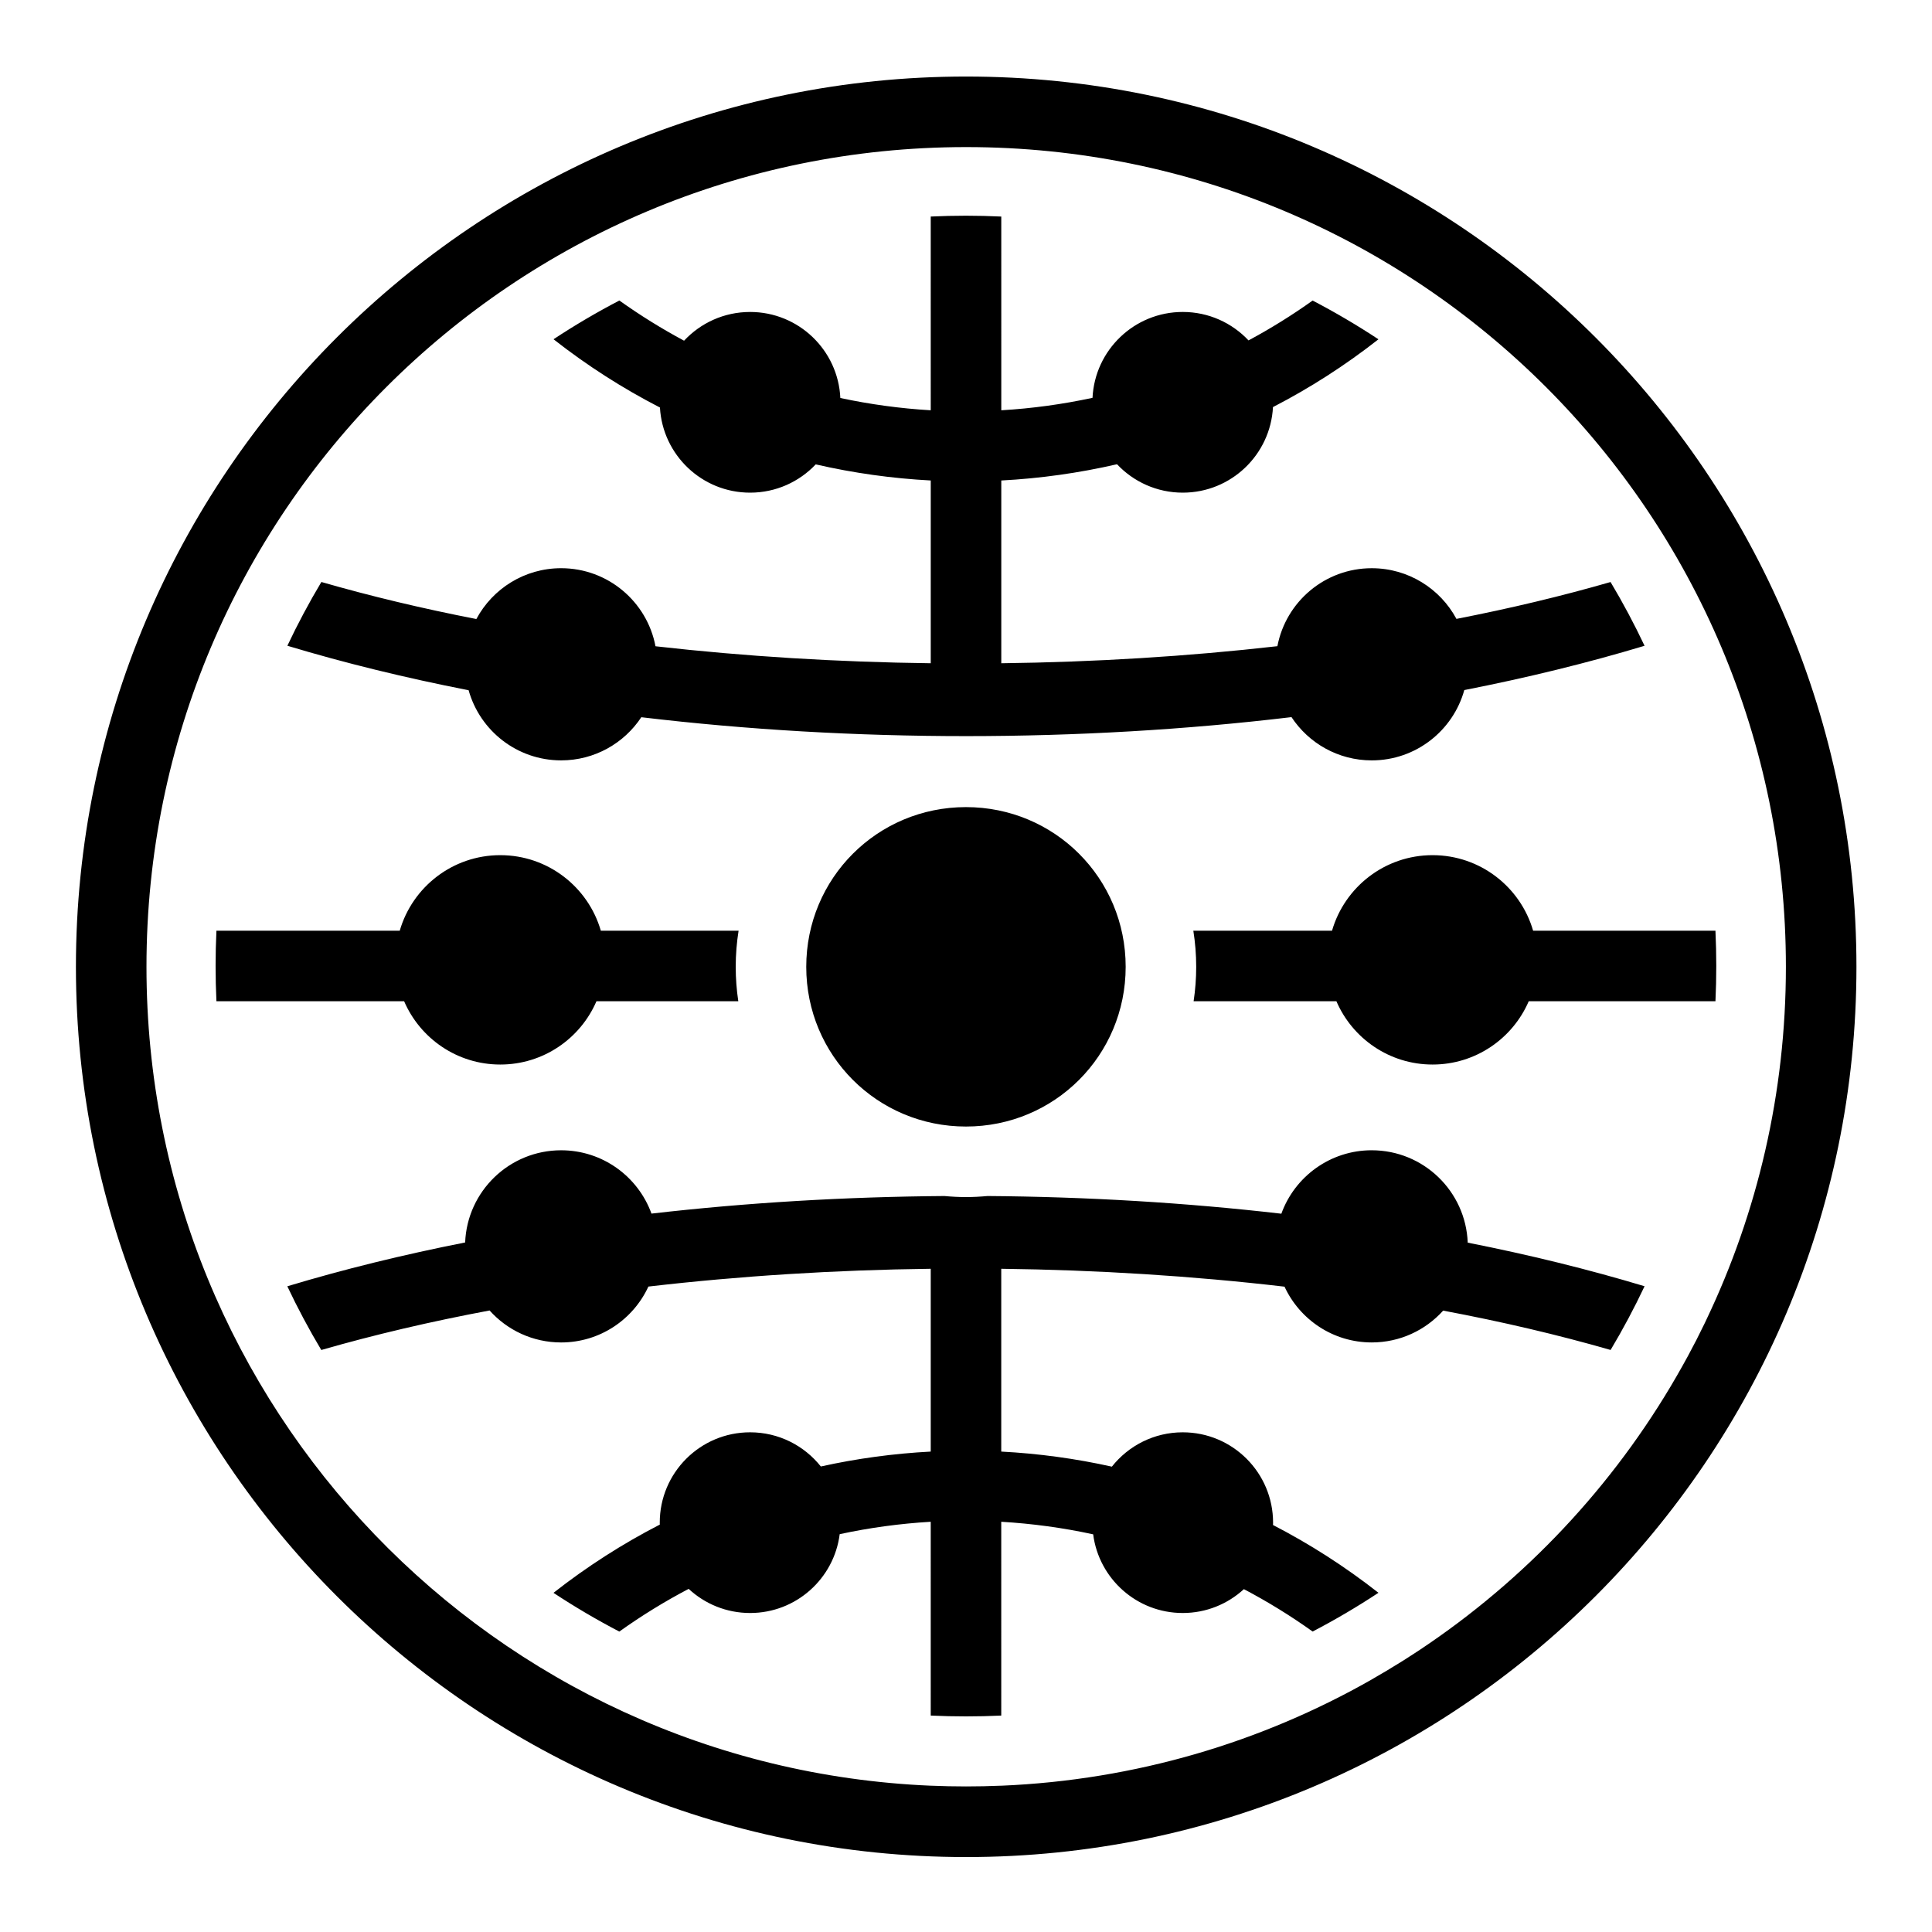
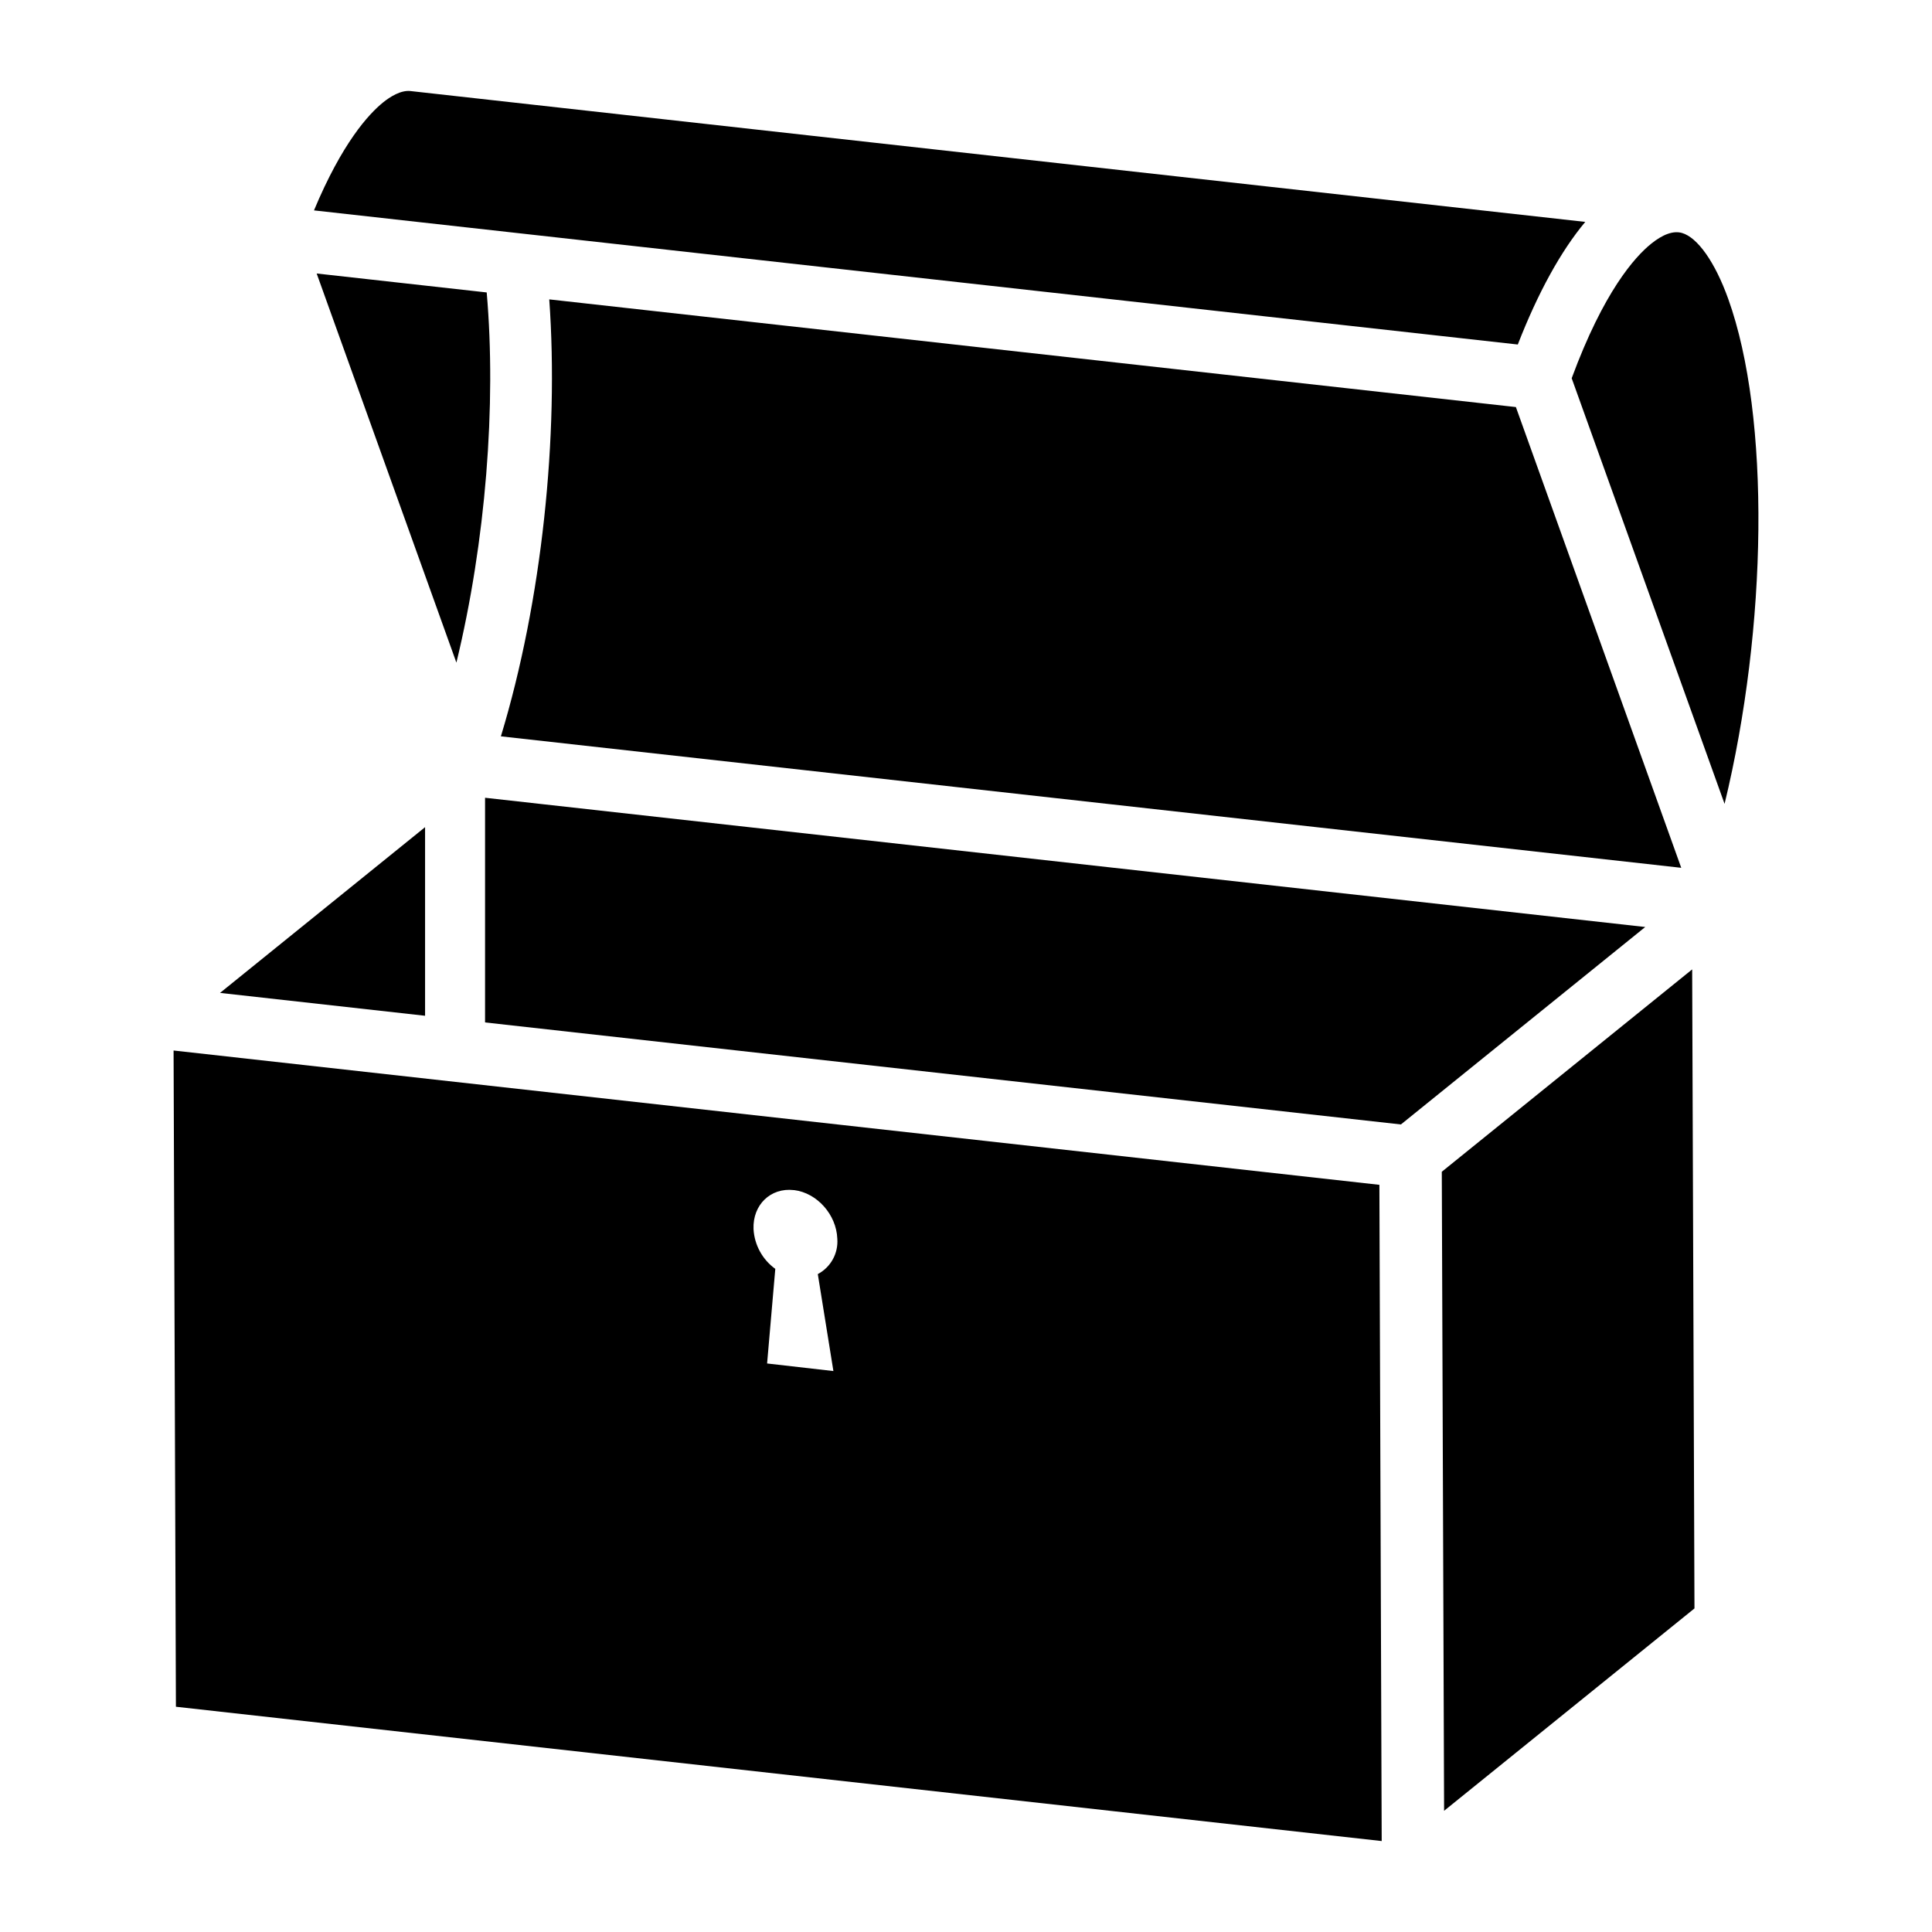
- <svg xmlns="http://www.w3.org/2000/svg" width="256" height="256" viewBox="0 0 512 512">
-   <path fill="#000" d="M256.05 20.283c-130.19 0-235.93 105.74-235.93 235.928 0 130.19 105.74 235.93 235.93 235.93 130.188 0 235.927-105.74 235.927-235.93 0-130.188-105.74-235.927-235.928-235.927zm0 18.696c120.084 0 217.23 97.146 217.23 217.23 0 33.477-7.556 65.166-21.048 93.47-.143.3-.28.604-.425.904-.673 1.395-1.363 2.78-2.065 4.158-.07.137-.135.276-.205.412-.157.307-.324.61-.482.914-.587 1.132-1.178 2.263-1.784 3.383-.475.882-.968 1.756-1.457 2.632-16.388 29.34-39.376 54.475-66.973 73.4-.794.544-1.59 1.086-2.39 1.618-.522.35-1.05.692-1.577 1.037-.933.61-1.866 1.215-2.807 1.808-.308.195-.62.385-.93.578-2.525 1.576-5.072 3.1-7.646 4.565l.008.006c-29.154 16.603-62.537 26.643-98.154 28.138v-.007c-6.226.266-12.462.265-18.688 0v.004c-115.716-4.912-207.84-100.082-207.84-217.02 0-120.084 97.148-217.23 217.233-217.23zm-.066 18.186c-3.11 0-6.222.075-9.33.22l.002 51.344c-8.04-.473-16.048-1.56-23.955-3.255-.595-12.692-11.074-22.8-23.913-22.8-6.91 0-13.134 2.93-17.504 7.614-5.884-3.153-11.613-6.704-17.146-10.65-5.946 3.1-11.772 6.52-17.446 10.266 8.928 7.01 18.375 13.04 28.2 18.092.714 12.58 11.14 22.564 23.897 22.564 6.85 0 13.023-2.882 17.387-7.494 10.04 2.302 20.242 3.73 30.482 4.266v48.436c-24.646-.303-49.197-1.807-72.945-4.5-2.235-11.778-12.58-20.688-25.01-20.688-9.724 0-18.173 5.454-22.462 13.47-14.295-2.777-28.034-6.06-41.074-9.816-3.295 5.515-6.298 11.155-9.012 16.897 15.228 4.59 31.32 8.52 48.034 11.79 3.002 10.72 12.838 18.587 24.515 18.587 8.88 0 16.694-4.547 21.25-11.438 56.1 6.688 116.216 6.68 172.304-.025 4.554 6.905 12.377 11.465 21.267 11.465 11.696 0 21.545-7.89 24.53-18.635 16.618-3.26 32.623-7.173 47.77-11.736-2.713-5.74-5.716-11.38-9.01-16.896-12.972 3.736-26.633 7.002-40.845 9.768-4.295-7.993-12.734-13.428-22.444-13.428-12.42 0-22.757 8.898-25.002 20.664-23.82 2.71-48.45 4.22-73.174 4.523v-48.436c10.304-.54 20.57-1.978 30.67-4.305 4.366 4.633 10.553 7.53 17.422 7.53 12.797 0 23.25-10.043 23.91-22.677 9.735-5.026 19.1-11.016 27.95-17.965-5.672-3.745-11.496-7.165-17.44-10.268-5.484 3.912-11.16 7.433-16.99 10.563-4.365-4.64-10.557-7.54-17.43-7.54-12.825 0-23.297 10.085-23.915 22.757-7.977 1.72-16.062 2.823-24.176 3.3l-.002-51.34c-3.117-.148-6.238-.224-9.358-.224zm.006 156.727c-23.483 0-42.326 18.84-42.326 42.324 0 23.488 18.84 42.328 42.326 42.328 23.483 0 42.324-18.84 42.324-42.328 0-23.484-18.837-42.324-42.324-42.324zm-123.408 12.734c-12.642 0-23.3 8.46-26.646 20.02h-48.58c-.29 6.228-.292 12.465 0 18.69h49.738c4.252 9.868 14.063 16.778 25.488 16.778 11.427 0 21.235-6.91 25.486-16.777h37.59c-.45-2.977-.685-6.023-.685-9.12 0-3.256.264-6.45.76-9.57h-36.506c-3.346-11.562-14.005-20.02-26.645-20.02zm247.064 0c-12.64 0-23.3 8.458-26.646 20.02h-36.754c.496 3.12.76 6.314.76 9.57 0 3.098-.236 6.143-.686 9.12h37.838c4.25 9.867 14.06 16.778 25.488 16.778 11.426 0 21.236-6.91 25.487-16.78h49.48c.29-6.225.29-12.462-.002-18.69h-48.32c-3.345-11.56-14.003-20.018-26.644-20.018zm-16.12 78.205c-11.026 0-20.412 7.008-23.954 16.813-25.412-2.935-51.62-4.488-77.885-4.686-1.877.175-3.775.276-5.697.276-1.92 0-3.82-.1-5.695-.275-26.182.2-52.31 1.74-77.647 4.657-3.55-9.788-12.93-16.78-23.943-16.78-13.715 0-24.894 10.846-25.437 24.43-16.388 3.234-32.176 7.105-47.127 11.612 2.712 5.737 5.713 11.372 9.005 16.884 14.103-4.064 29.046-7.557 44.6-10.473 4.66 5.2 11.427 8.474 18.96 8.474 10.258 0 19.094-6.07 23.127-14.81 24.33-2.828 49.526-4.404 74.822-4.714v48.444c-9.78.512-19.523 1.826-29.125 3.95-4.387-5.517-11.15-9.058-18.745-9.058-13.222 0-23.943 10.722-23.943 23.945 0 .173.01.343.013.513-9.815 5.053-19.254 11.082-28.173 18.086 5.673 3.745 11.496 7.162 17.44 10.265 5.92-4.227 12.06-8.002 18.38-11.317 4.273 3.967 9.993 6.395 16.283 6.395 12.19 0 22.245-9.11 23.744-20.893 7.96-1.716 16.027-2.808 24.124-3.285l.002 51.36c6.226.29 12.462.292 18.688 0l-.002-51.36c8.176.48 16.322 1.585 24.36 3.33 1.518 11.76 11.564 20.848 23.737 20.848 6.252 0 11.94-2.398 16.205-6.322 6.263 3.295 12.352 7.042 18.222 11.233 5.944-3.103 11.768-6.522 17.44-10.268-8.85-6.946-18.21-12.934-27.942-17.96.006-.208.016-.415.016-.624 0-13.222-10.718-23.944-23.94-23.944-7.615 0-14.394 3.56-18.78 9.1-9.664-2.148-19.473-3.48-29.318-3.994v-48.444c25.382.31 50.664 1.895 75.07 4.74 4.04 8.726 12.867 14.782 23.113 14.782 7.515 0 14.267-3.256 18.928-8.434 15.472 2.907 30.34 6.385 44.375 10.428 3.292-5.512 6.29-11.148 9.002-16.887-14.872-4.48-30.573-8.332-46.867-11.556-.52-13.605-11.707-24.478-25.438-24.478z" />
+ <svg xmlns="http://www.w3.org/2000/svg" viewBox="0 0 512 512">
+   <path fill="#000" d="M457.03 213.037 416.514 100.24C425 77.232 433.27 68.075 437.527 64.633c3.162-2.563 5.922-3.534 8.185-2.904 4.134 1.168 8.775 7.7 12.278 17.456 11.266 31.347 10.377 87.094-.96 133.85zm-324.287-17.9 312.804 34.84-43.82-122.1L145.558 79.34c2.593 36.102-1.913 79.913-12.817 115.796zM128.98 77.5l-45.06-5.02 37.03 103.123c7.773-32.06 10.625-68.357 8.03-98.102zm-27.52-50.31c-3.793 3.1-10.77 10.666-18.25 28.566L402.23 91.3c5.333-13.695 11.37-24.702 17.88-32.495L108.796 24.13c-2.573-.29-5.415 1.51-7.338 3.06zm280.63 283.338.61 169.352 66.352-53.63-.61-169.35zM366.163 487.9 46.62 452.306 46 278.396l319.553 35.594zM216.726 337.648a9.777 9.777 0 0 0 5.168-9.405c-.248-6.367-5.364-12.092-11.43-12.857h-.125c-6.14-.693-10.904 3.927-10.646 10.335a13.973 13.973 0 0 0 5.767 10.543l-2.17 25.073 17.57 2.005zm219.28-91.983-307.46-34.25v59.54l242.712 27.037zM58.31 263.13l54.34 6.058v-49.98z" />
</svg>
